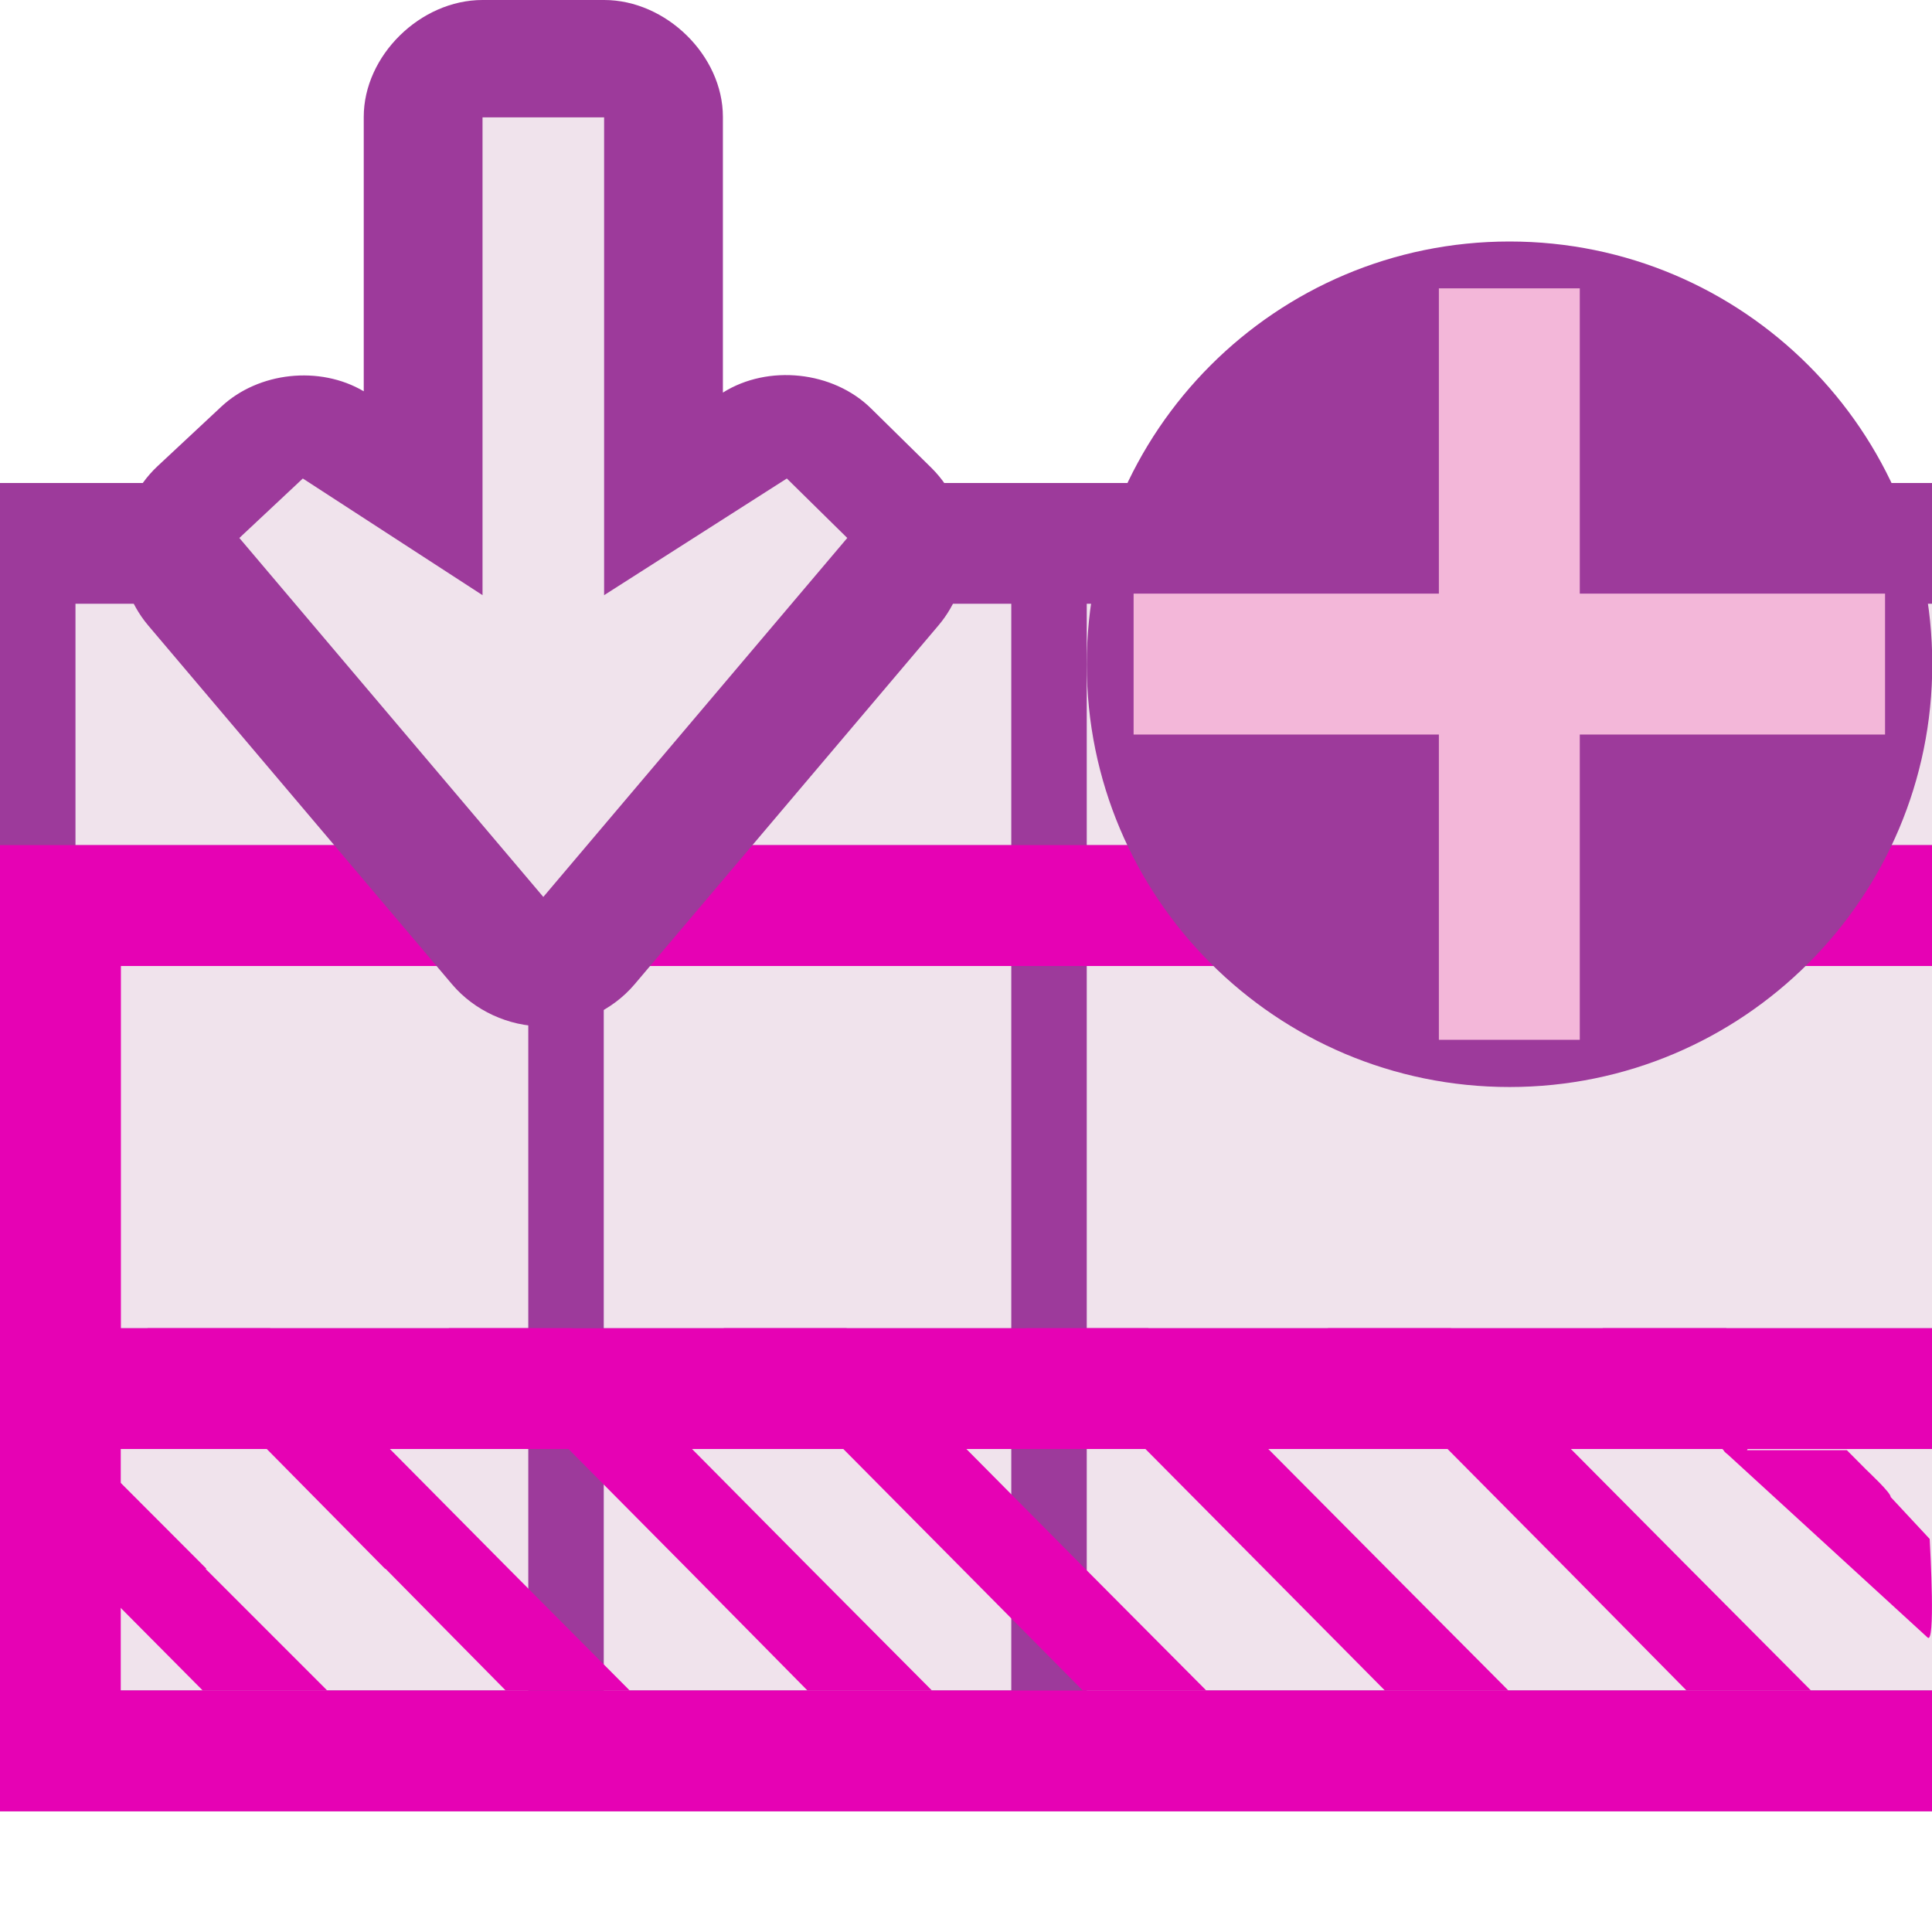
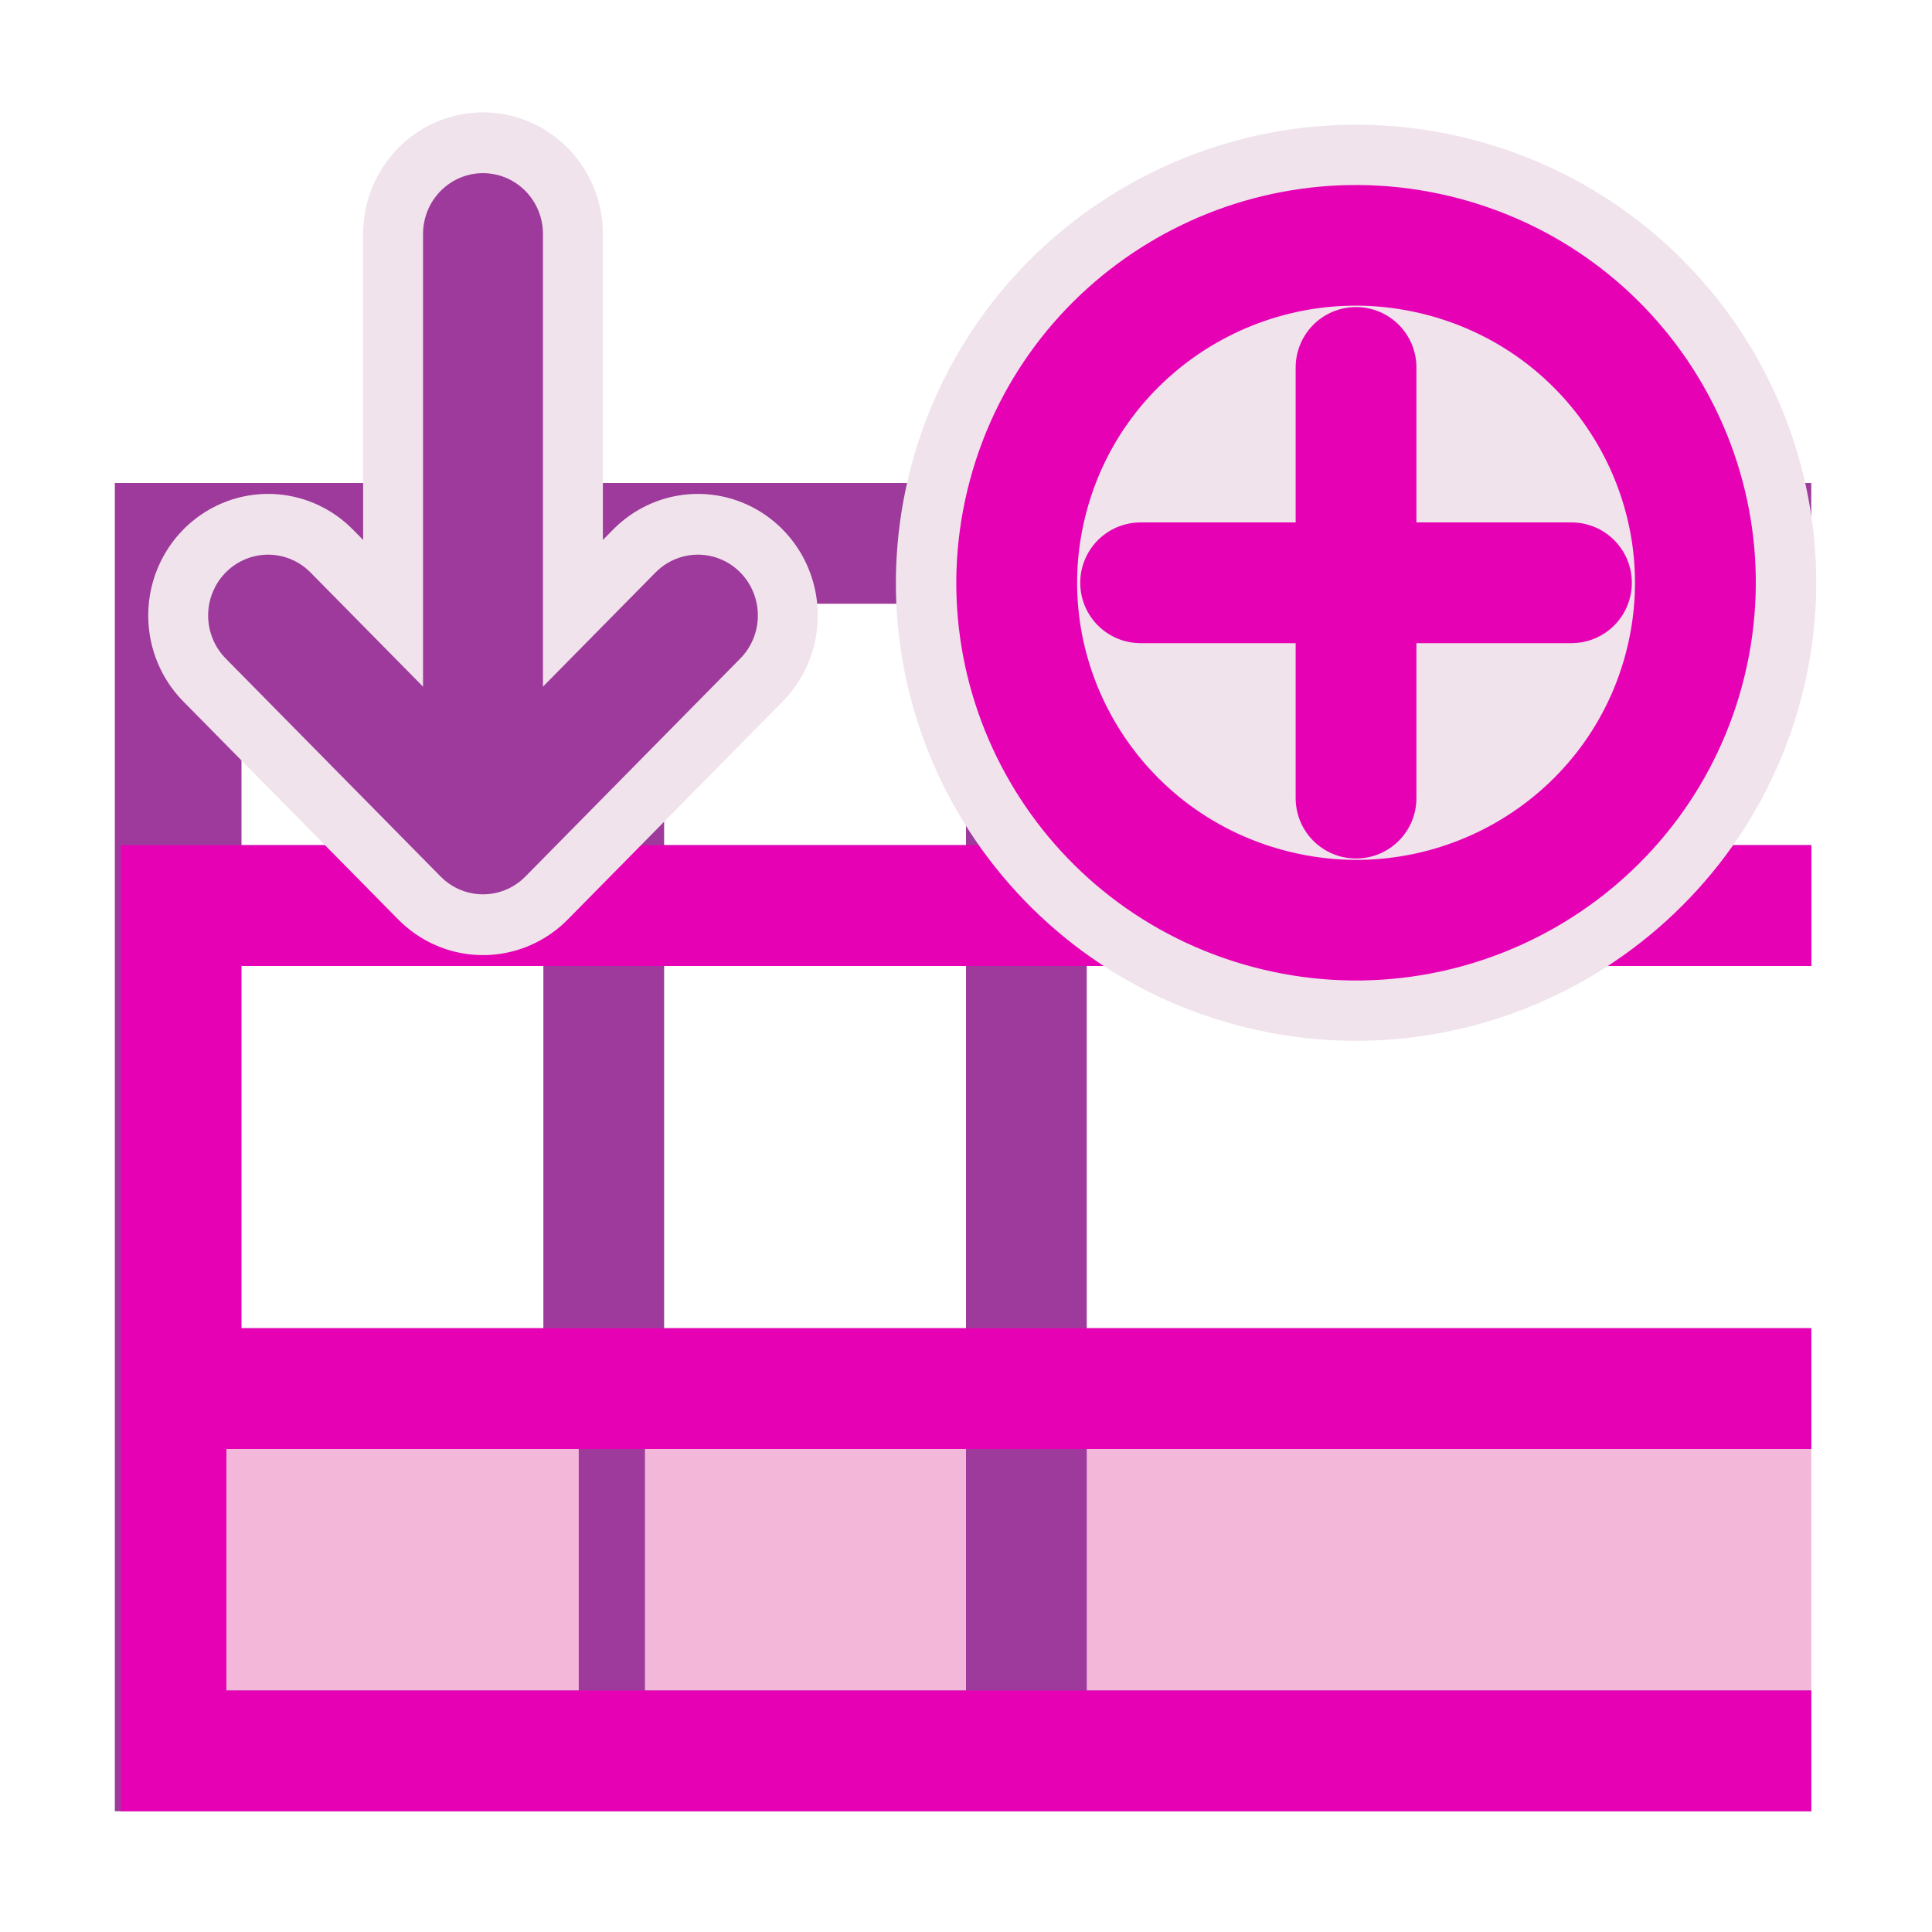
<svg xmlns="http://www.w3.org/2000/svg" xmlns:xlink="http://www.w3.org/1999/xlink" height="16" width="16" id="svg2" version="1.1">
  <defs id="defs96">
    <linearGradient id="a-3" gradientTransform="matrix(0,1,1,0,-29.34375,-1.70665)" gradientUnits="userSpaceOnUse" x1="105.707" x2="25.308" xlink:href="#h" y1="37.344" y2="37.344" />
    <linearGradient id="linearGradient4252">
      <stop offset="0" stop-color="#0968ef" id="stop34-6" />
      <stop offset="1" stop-color="#aecffc" id="stop36-7" />
    </linearGradient>
+     <linearGradient id="a-36" gradientTransform="matrix(0,1,1.142857,0,-42.67857,-17.70665)" gradientUnits="userSpaceOnUse" x1="105.707" x2="25.308" xlink:href="#linearGradient4252" y1="37.344" y2="37.344" />
  </defs>
  <linearGradient id="a">
    <stop offset="0" stop-color="#fff" id="stop5" />
    <stop offset="1" stop-color="#fff" stop-opacity="0" id="stop7" />
  </linearGradient>
  <linearGradient id="b" gradientTransform="matrix(0.1346187,0,0,0.195657,0.2945514,0.3597002)" gradientUnits="userSpaceOnUse" x1="46.048" x2="46.048" y1="110.699" y2="16.62">
    <stop offset="0" stop-color="#c7cdd7" id="stop10" />
    <stop offset="1" stop-color="#fff" id="stop12" />
  </linearGradient>
  <linearGradient id="c" gradientUnits="userSpaceOnUse" x1="67.267" x2="67.267" y1="168.027" y2="-88.021" gradientTransform="matrix(0.125,0,0,0.125,0.0125,1.0125)">
    <stop offset="0" id="stop15" />
    <stop offset="1" stop-color="#fff" id="stop17" />
  </linearGradient>
  <linearGradient id="d" gradientUnits="userSpaceOnUse" x1="80" x2="128" xlink:href="#a" y1="72" y2="72" />
  <mask id="e" maskUnits="userSpaceOnUse">
    <path d="m0 16h128v112h-128z" fill="url(#d)" id="path21" />
  </mask>
  <linearGradient id="f" gradientTransform="matrix(0,1,1,0,-29.34375,-1.70665)" gradientUnits="userSpaceOnUse" x1="105.707" x2="25.308" xlink:href="#h" y1="37.344" y2="37.344" />
  <linearGradient id="g" gradientTransform="matrix(0,-0.2276566,0.2276566,0,-3.830546,28.91823)" gradientUnits="userSpaceOnUse" x1="74.667" x2="74.667" y1="80.64" y2="18.585">
    <stop offset="0" stop-color="#0c69ed" stop-opacity="0" id="stop25" />
    <stop offset=".15" stop-color="#1b77ef" id="stop27" />
    <stop offset=".5" stop-color="#4aa3f6" id="stop29" />
    <stop offset="1" stop-color="#89ddff" id="stop31" />
  </linearGradient>
  <linearGradient id="h">
    <stop offset="0" stop-color="#0968ef" id="stop34" />
    <stop offset="1" stop-color="#aecffc" id="stop36" />
  </linearGradient>
  <linearGradient id="i" gradientTransform="matrix(0 -1 -1 0 64.00001 203.9799)" gradientUnits="userSpaceOnUse" x1="113.157" x2="39.268" xlink:href="#h" y1="25.786" y2="25.786" />
  <radialGradient id="j" cx="343.999" cy="92" gradientUnits="userSpaceOnUse" r="36">
    <stop offset="0" stop-color="#96ff00" id="stop40" />
    <stop offset="1" stop-color="#609800" id="stop42" />
  </radialGradient>
  <radialGradient id="k" cx="343.999" cy="92" gradientTransform="matrix(0 1 -1 0 -39.9985 140.0029)" gradientUnits="userSpaceOnUse" r="36">
    <stop offset="0" stop-color="#e5ff00" id="stop45" />
    <stop offset="1" stop-color="#bff500" stop-opacity="0" id="stop47" />
  </radialGradient>
  <linearGradient id="l" gradientTransform="matrix(0 .7388168 -.7388168 0 -1.522665 63.25568)" gradientUnits="userSpaceOnUse" x1="-80.003" x2="-45.097" xlink:href="#a" y1="-131.931" y2="-131.931" />
  <linearGradient id="m" gradientUnits="userSpaceOnUse" x1="96" x2="96" y1="58" y2="5.933">
    <stop offset="0" stop-color="#004d00" stop-opacity="0" id="stop51" />
    <stop offset=".5" stop-color="#004d00" id="stop53" />
    <stop offset="1" stop-color="#004d00" stop-opacity="0" id="stop55" />
  </linearGradient>
  <filter id="n">
    <feGaussianBlur stdDeviation="1.04" id="feGaussianBlur58" />
  </filter>
-   <g id="g4328">
-     <path style="fill:#f0e3ec" id="path64-5" d="m 0,4 16,0 L 16,15 0,15 Z" />
-     <path style="fill:#9d3a9b" id="path68" d="m 0,4 0,0.5 0,2.5 0,0.5 L 0,11 0,11.5 0,14 0,14.5 0,14.789 0,15 l 16,0 0,-8 0,-3 -15,0 z m 0.625,1 3.75,0 0,2 -3.75,0 z m 4.375,0 3.375,0 0,2 -3.375,0 z m 4,0 7,0 0,2 -7,0 z m -8.375,3 3.75,0 0,3 -3.75,0 z m 4.375,0 3.375,0 L 8.375,11 5,11 Z m 4,0 7,0 L 16,11 9,11 Z M 0.625,12 l 3.75,0 0,2 -3.75,0 z M 5,12 l 3.375,0 0,2 L 5,14 Z m 4,0 7,0 0,2 -7,0 z m -8.375,3 3.75,0 z M 5,15 8.375,15 Z m 4,0 7,0 z" />
-     <path d="m 1.222,11 1.967,1.992 0.004,0 0.995,1.008 1.027,0 L 4.212,12.992 3.237,12.008 2.237,11 Z m 2.495,0 0.999,1.008 0.976,0.984 0.995,1.008 1.031,0 L 6.715,12.992 5.739,12.008 4.739,11 Z m 2.276,0 0.999,1.008 0.976,0.984 0.999,1.008 1.023,0 L 8.987,12.992 8.011,12.008 7.011,11 Z m 2.502,0 0.999,1.008 0.976,0.984 0.999,1.008 1.023,0 L 11.489,12.992 9.51,11 Z m 2.502,0 0.999,1.008 0.976,0.984 0.995,1.008 1.031,0 L 13.995,12.992 12.016,11 Z m 2.276,0 0.999,1.008 0.008,0.012 c 0.008,0.009 0.017,0.017 0.027,0.024 l 1.655,1.516 c 0.068,0.073 0.024,-0.715 0.019,-0.815 l -0.323,-0.347 c 0.002,-0.035 -0.179,-0.203 -0.203,-0.227 l -0.16,-0.161 -0.828,0 c 0.017,-0.023 0.025,-0.051 0.023,-0.079 l 0,-0.673 c 0.002,-0.035 -0.011,-0.07 -0.035,-0.094 L 14.296,11 Z M 0.5,11.78 l 0,1.028 0.101,0.106 0.078,0.079 L 1.679,14 2.71,14 1.702,12.992 l 0.008,0 z" id="path64" style="fill:#e602b4;fill-opacity:1" />
-     <g transform="matrix(0.125,0,0,0.125,0,1)" id="g68" style="fill:#e602b4">
-       <path d="m 0,48 128,0 0,8 -120,0 0,48 120,0 0,8 -128,0 z" id="path70" style="fill:#e602b4" />
-       <path d="m 0,48 128,0 0,8 -120,0 0,24 120,0 0,8 -128,0 z" id="path72" style="fill:#e602b4" />
+   <rect style="opacity:1;fill:#f3b7d9;fill-opacity:1;fill-rule:evenodd;stroke:none;stroke-width:1;stroke-linecap:round;stroke-linejoin:round;stroke-miterlimit:4;stroke-dasharray:none;stroke-dashoffset:0;stroke-opacity:1;paint-order:markers fill stroke" id="rect889" width="14" height="3" x="1" y="11" rx="0" ry="0" />
+   <path d="M 0.951,4 V 4.5 7 7.5 11 11.5 14 14.5 14.789 15 H 15 V 7 4 H 1.829 Z M 2,5 H 4.5 V 7 H 2 Z M 5.5,5 H 8 V 7 H 5.5 Z M 9,5 h 6 V 7 H 9 Z M 1.5,8 h 3 v 3 h -3 z m 4,0 H 8 v 3 H 5.5 Z M 9,8 h 6 v 3 H 9 Z m -7.5,4 h 3.293 v 2 H 1.5 Z m 3.841,0 H 8 v 2 H 5.341 Z M 9,12 h 6 v 2 H 9 Z m -7.5,3 h 3.293 z m 3.841,0 h 2.963 z m 3.512,0 H 15 Z" id="path68-3" style="fill:#9d3a9b;stroke-width:1" />
+   <g id="g70" style="fill:url(#a-36);stroke-width:1.069" transform="matrix(0.109375,0,0,0.125,1,1)">
+     <path d="m 0,48 h 128 v 8 H 8 v 48 h 120 v 8 H 0 Z" id="path72-5" style="fill:#e602b4;stroke-width:1.069" />
+     <path d="m 0,48 h 128 v 8 H 9.143 V 80 H 128 v 8 H 0 Z" id="path74" style="fill:#e602b4;stroke-width:1.069" />
+   </g>
+   <g id="g953" transform="matrix(0,-1,-1,0,22.18286,32.89582)">
+     <g style="stroke-width:1.207" transform="matrix(0.8283056,0,0,0.8285279,18.90657,6.872747)" id="g906">
+       <ellipse style="fill:#f0e3ec;stroke:#f0e3ec;stroke-width:2.414;stroke-miterlimit:4;stroke-dasharray:none" id="ellipse887" transform="matrix(-0.965584,0.2600914,-0.2575517,-0.9662645,0,0)" ry="3.39" rx="3.374" cy="-7.632" cx="-9.421" />
+       <ellipse cx="-9.421" cy="-7.632" rx="3.374" ry="3.39" transform="matrix(-0.965584,0.2600914,-0.2575517,-0.9662645,0,0)" id="ellipse142" style="fill:#f0e3ec;stroke:#e602b4;stroke-width:1.207;stroke-miterlimit:4;stroke-dasharray:none" />
+       <g transform="matrix(0.6152136,0,0,0.6152312,0.6072199,0.5143954)" style="stroke-width:1.962;stroke-miterlimit:4;stroke-dasharray:none" id="g922">
+         <path style="fill:#e602b4;stroke:#e602b4;stroke-width:1.962;stroke-linecap:round;stroke-linejoin:miter;stroke-miterlimit:4;stroke-dasharray:none;stroke-opacity:1" d="m 13.494,7.168 h 7" id="path914" />
+         <path id="path918" d="M 16.994,10.668 V 3.668" style="fill:#e602b4;stroke:#e602b4;stroke-width:1.962;stroke-linecap:round;stroke-linejoin:miter;stroke-miterlimit:4;stroke-dasharray:none;stroke-opacity:1" />
+       </g>
    </g>
-     <g transform="matrix(1.006882,0,0,-0.9909313,-0.03146338,16.827)" id="g4256">
-       <path style="opacity:1;fill:#9d3a9b;fill-rule:evenodd" id="path76-6" d="m 7.977,12.383 c -5e-4,0.255 -0.105,0.507 -0.285,0.688 l -0.496,0.496 c -0.312,0.313 -0.847,0.371 -1.219,0.133 l 0,2.305 C 5.977,16.516 5.511,16.981 5,16.981 l -1,0 c -0.511,9.6e-5 -0.977,-0.465 -0.977,-0.977 l 0,-2.293 C 2.661,13.928 2.158,13.873 1.852,13.583 L 1.328,13.086 C 1.151,12.918 1.04,12.68 1.026,12.436 1.012,12.191 1.093,11.943 1.25,11.754 L 3.75,8.754 C 3.933,8.535 4.215,8.403 4.5,8.403 c 0.285,0 0.567,0.132 0.75,0.351 l 2.5,3 c 0.146,0.175 0.227,0.401 0.227,0.629 z" />
-       <path style="fill:#f0e3ec;fill-rule:evenodd" id="path78-2" d="M 4.5,9.485 7,12.485 6.503,12.982 5,12.007 5,16 4,16 4,12.007 2.522,12.982 2,12.485 Z" />
-     </g>
-     <g id="g4205" transform="matrix(2.939632,0,0,2.939632,9,2)">
-       <circle style="opacity:1;fill:#9d3a9b;fill-opacity:1;fill-rule:nonzero;stroke:none;stroke-width:5;stroke-linecap:round;stroke-linejoin:round;stroke-miterlimit:4;stroke-dasharray:none;stroke-dashoffset:0;stroke-opacity:1" id="path4253" cx="1.191" cy="1.191" r="1.191" />
-       <rect style="opacity:1;fill:#f3b7d9;fill-opacity:1;fill-rule:nonzero;stroke:none;stroke-width:5;stroke-linecap:round;stroke-linejoin:round;stroke-miterlimit:4;stroke-dasharray:none;stroke-dashoffset:0;stroke-opacity:1" id="rect4245" width="0.397" height="2.117" x="0.992" y="0.132" rx="0" ry="0" />
-       <rect ry="0" rx="0" y="-2.249" x="0.992" height="2.117" width="0.397" id="rect4249" style="opacity:1;fill:#f3b7d9;fill-opacity:1;fill-rule:nonzero;stroke:none;stroke-width:5;stroke-linecap:round;stroke-linejoin:round;stroke-miterlimit:4;stroke-dasharray:none;stroke-dashoffset:0;stroke-opacity:1" transform="matrix(0,1,-1,0,0,0)" />
+     <g transform="rotate(-90,20.03934,2.643519)" id="g957">
+       <g style="fill:#f0e3ec;stroke:#f0e3ec;stroke-width:2.231;stroke-miterlimit:4;stroke-dasharray:none;stroke-opacity:1" id="g1002" transform="matrix(-0.8898786,0,0,-0.9027376,-8.848178,8.597262)">
+         <path id="path998" d="M -15,-5.5 V -1" style="fill:#f0e3ec;stroke:#f0e3ec;stroke-width:2.231;stroke-linecap:round;stroke-linejoin:round;stroke-miterlimit:4;stroke-dasharray:none;stroke-opacity:1" />
+         <path id="path1000" d="m -17,-2 2,2 2,-2" style="fill:#f0e3ec;stroke:#f0e3ec;stroke-width:2.231;stroke-linecap:round;stroke-linejoin:round;stroke-miterlimit:4;stroke-dasharray:none;stroke-opacity:1" />
+       </g>
+       <g style="stroke-width:1.116" transform="matrix(-0.8898786,0,0,-0.9027376,-8.848179,8.597263)" id="g974">
+         <path style="fill:none;stroke:#9d3a9b;stroke-width:1.116;stroke-linecap:round;stroke-linejoin:round;stroke-miterlimit:4;stroke-dasharray:none;stroke-opacity:1" d="M -15,-5.5 V -1" id="path877" />
+         <path style="fill:none;stroke:#9d3a9b;stroke-width:1.116;stroke-linecap:round;stroke-linejoin:round;stroke-miterlimit:4;stroke-dasharray:none;stroke-opacity:1" d="m -17,-2 2,2 2,-2" id="path879" />
+       </g>
    </g>
  </g>
</svg>
